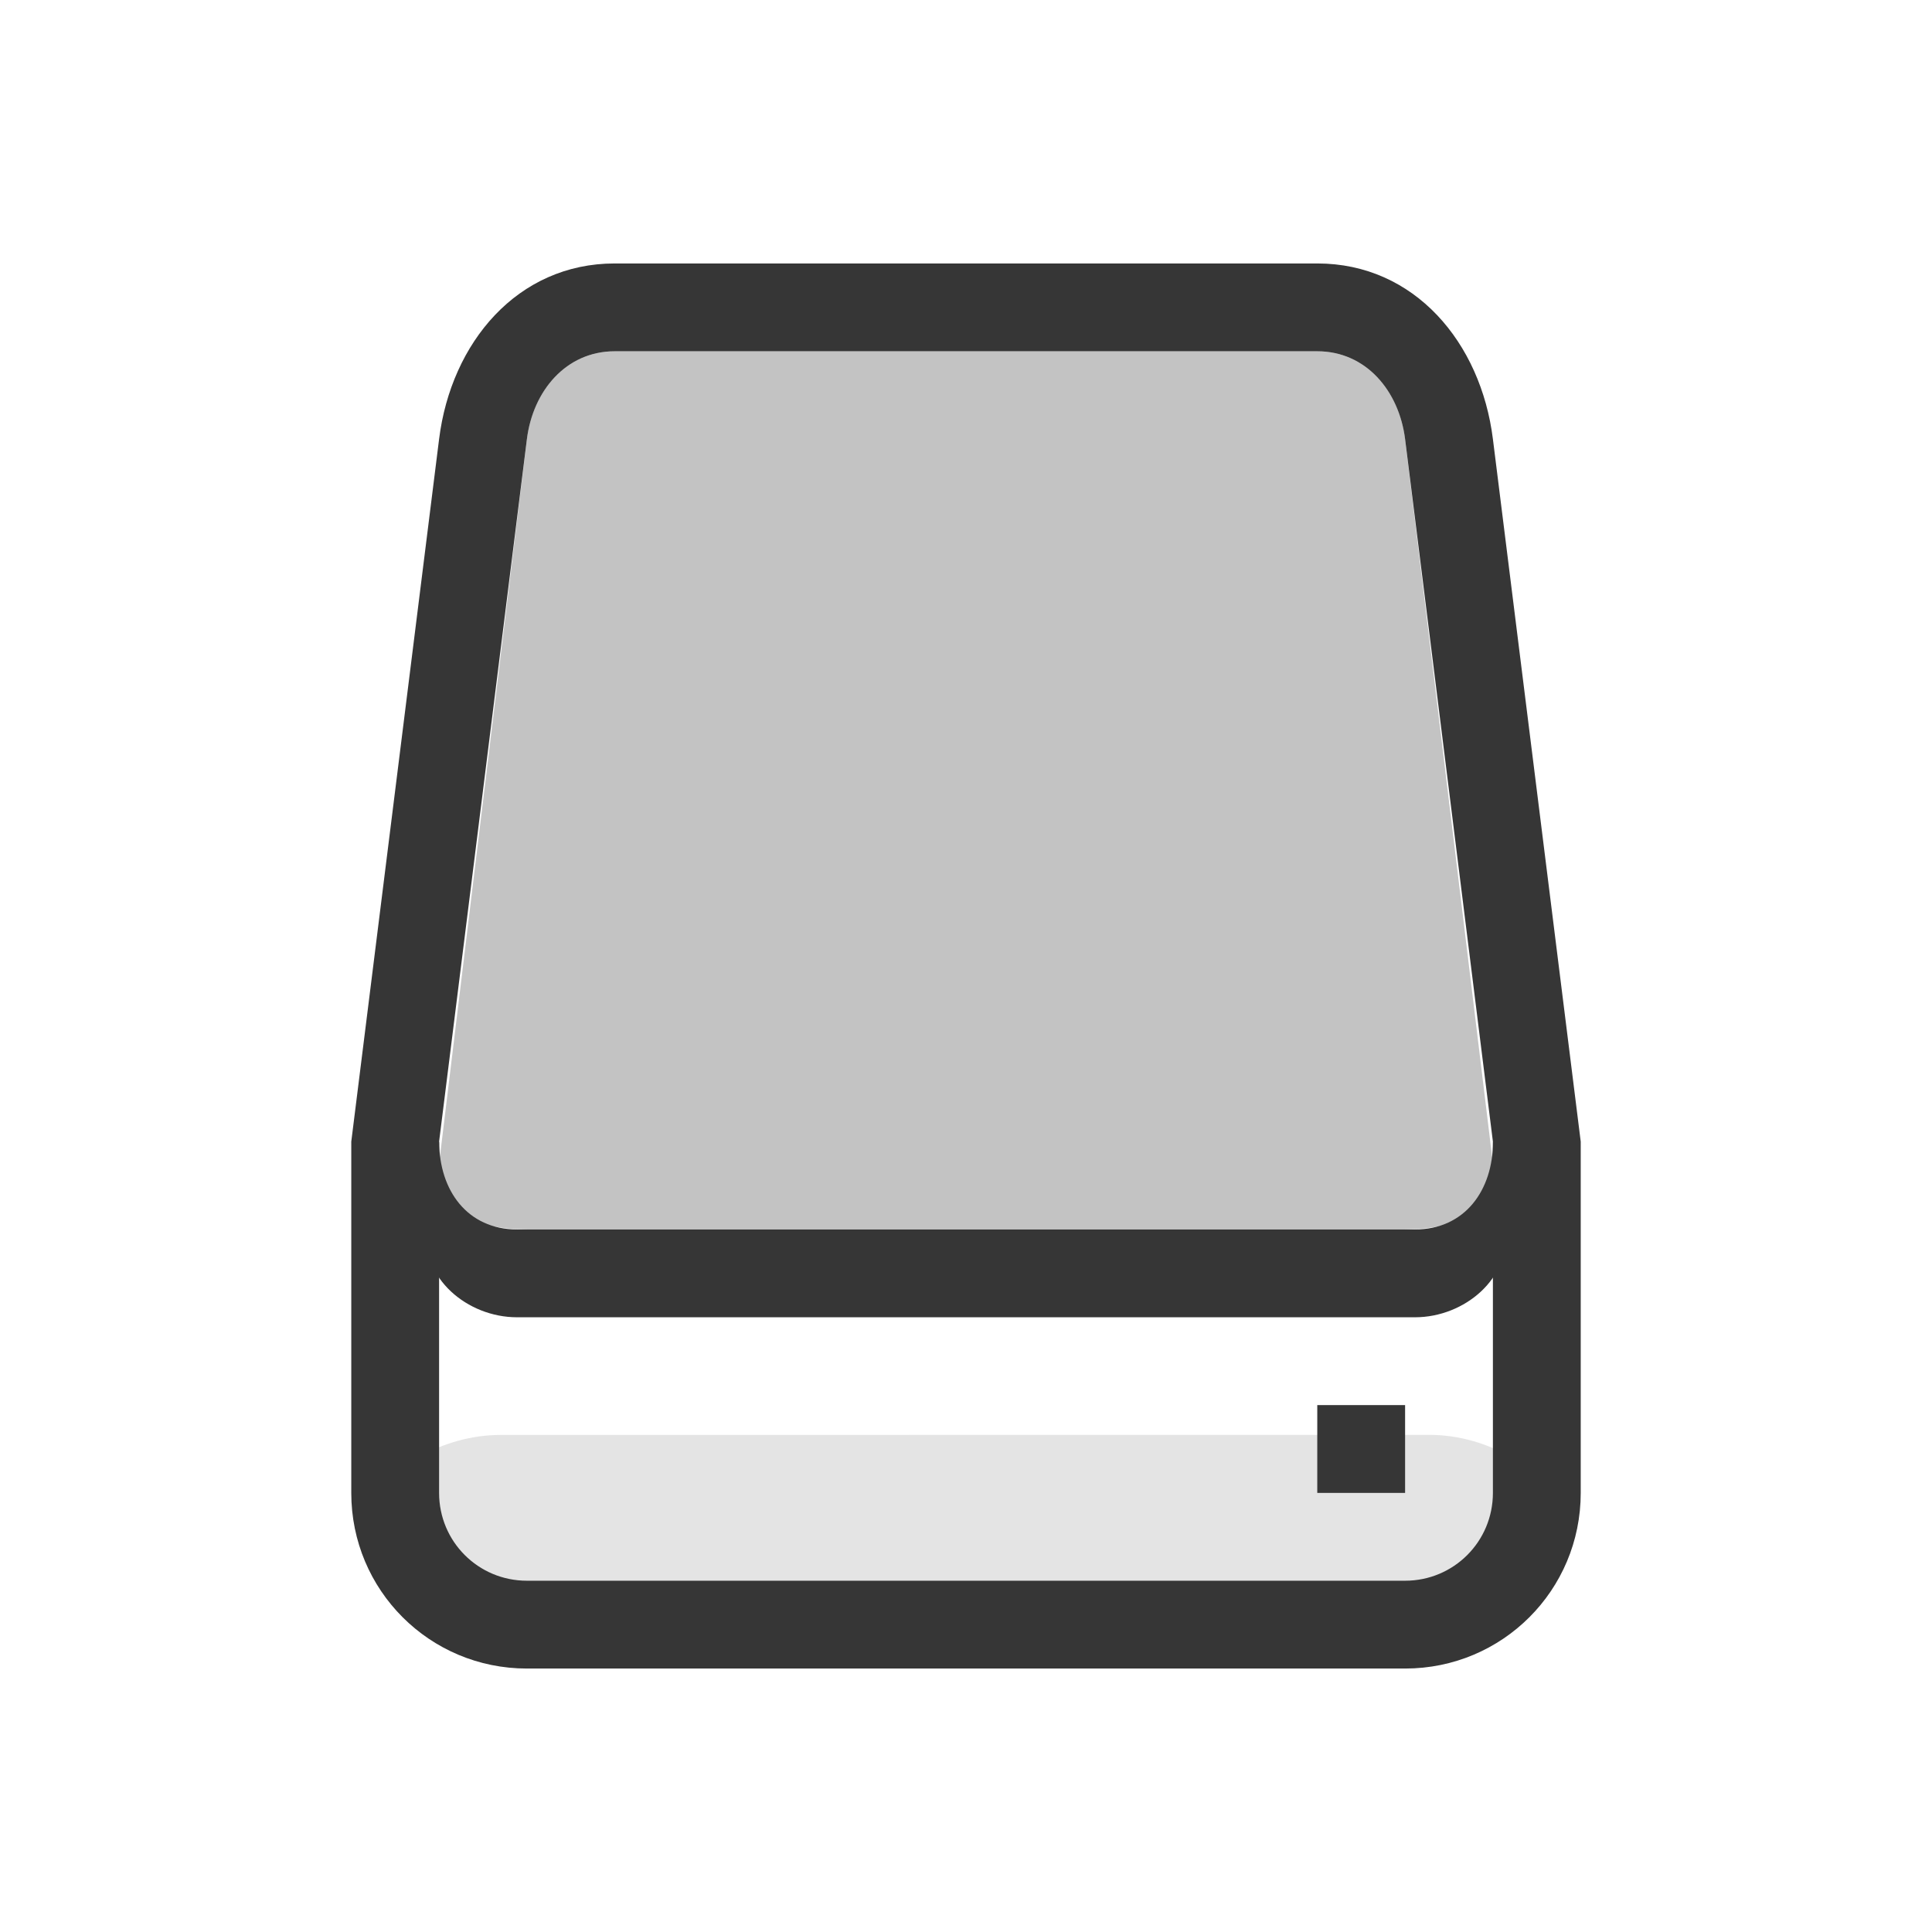
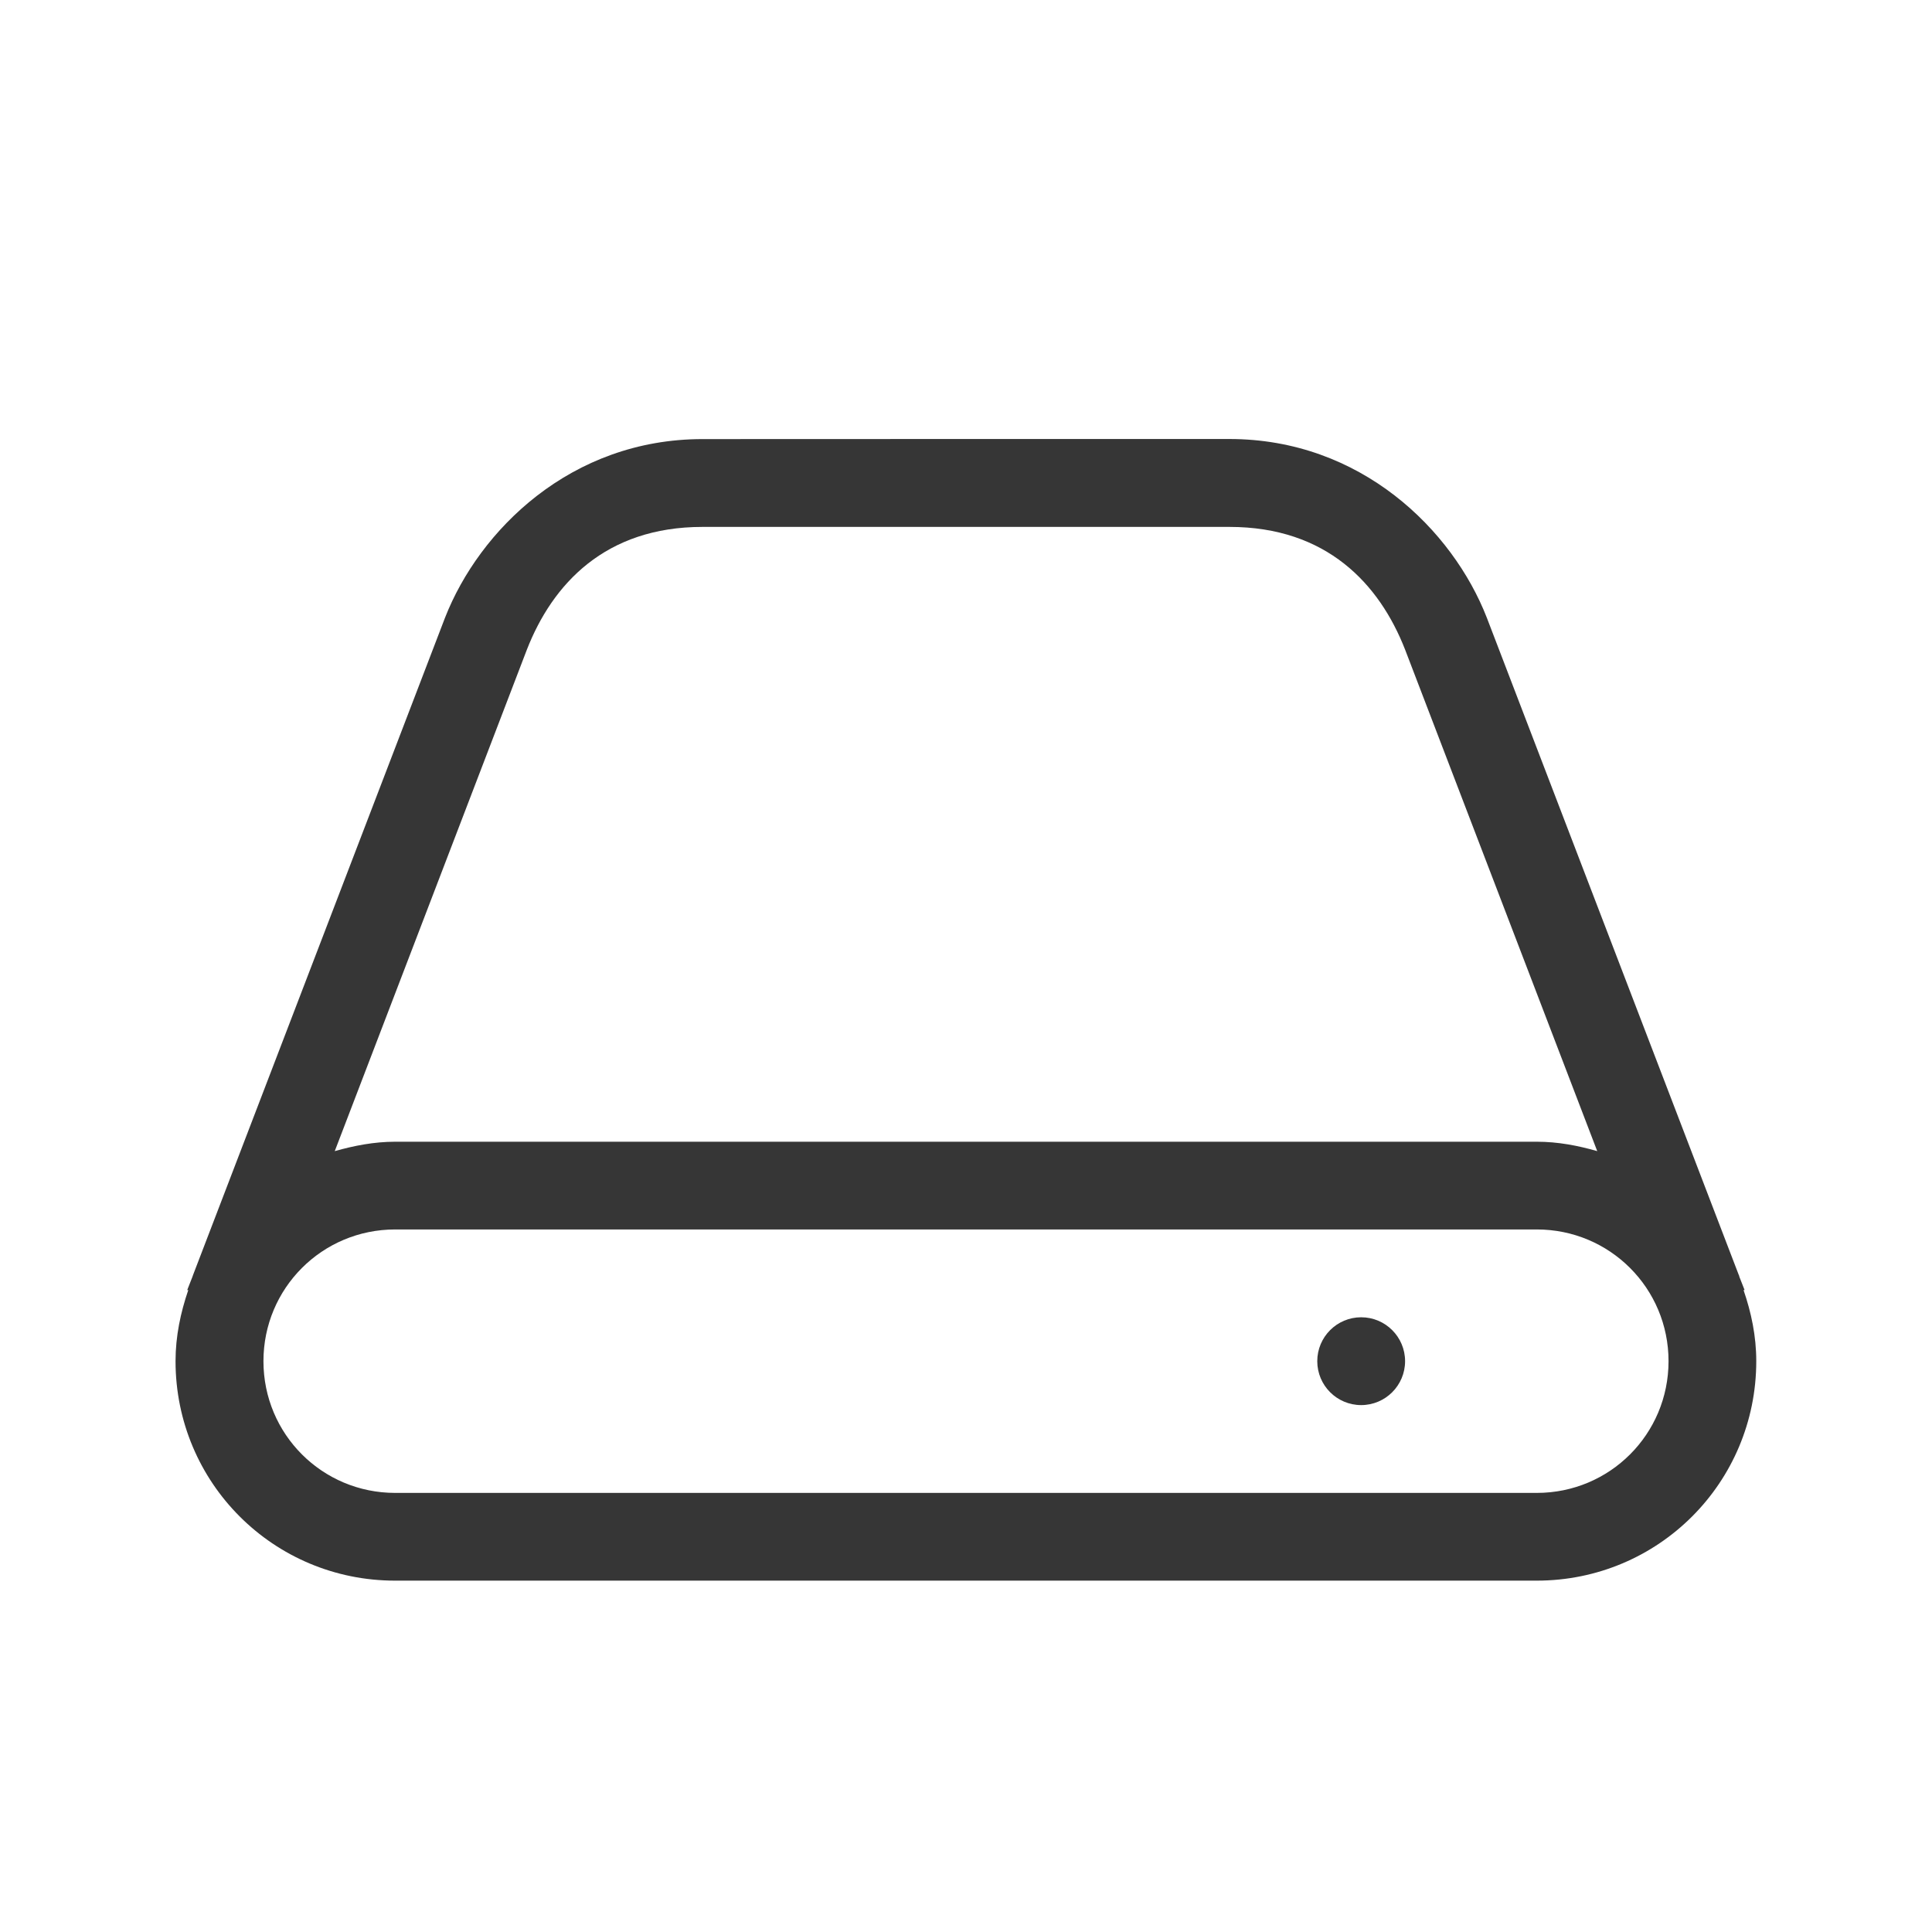
<svg xmlns="http://www.w3.org/2000/svg" width="22" height="22" version="1.1" viewBox="0 0 22 22">
  <defs>
    <style id="current-color-scheme" type="text/css">.ColorScheme-Text { color:#363636; }</style>
  </defs>
-   <g class="ColorScheme-Text" transform="translate(-439,-173)" color="#363636" fill="currentColor">
-     <path class="ColorScheme-Text" d="m446 177c-0.554 0-0.933 0.45-1 1l-1 8.248c-0.067 0.55 0.446 0.752 1 0.752h10c0.554 0 1.067-0.202 1-0.752l-1-8.248c-0.067-0.55-0.446-1-1-1z" color="#363636" fill-rule="evenodd" opacity=".3" style="paint-order:fill markers stroke" />
-     <path class="ColorScheme-Text" d="m444.7 189.34c-0.332 0-0.649 0.094-0.927 0.248v0.642c0 0.489 0.394 0.883 0.883 0.883h10.679c0.489 0 0.883-0.394 0.883-0.883v-0.634c-0.282-0.159-0.605-0.257-0.943-0.257z" color="#363636" fill-opacity=".9" opacity=".15" />
-     <g class="ColorScheme-Text" color="#363636" fill-rule="evenodd">
-       <path class="ColorScheme-Text" d="m446 176c-1.108 0-1.863 0.901-2 2l-1 8v4c0 1.108 0.892 2 2 2h10c1.108 0 2-0.892 2-2v-4l-1-8c-0.137-1.099-0.892-2-2-2zm0 1h8c0.554 0 0.931 0.45 1 1l1 8v4c0 0.554-0.446 1-1 1h-10c-0.554 0-1-0.446-1-1v-4l1-8c0.069-0.55 0.446-1 1-1z" color="#363636" style="paint-order:fill markers stroke" />
-       <path class="ColorScheme-Text" d="m444 186-0.136 1c-0.074 0.549 0.456 1 1.023 1h10.226c0.567 0 1.097-0.451 1.023-1l-0.135-1c0 0.554-0.321 1-0.887 1h-10.226c-0.567 0-0.887-0.446-0.887-1z" color="#363636" style="paint-order:fill markers stroke" />
-       <rect class="ColorScheme-Text" x="454" y="189" width="1" height="1" color="#363636" style="paint-order:fill markers stroke" />
-     </g>
+   <g class="ColorScheme-Text" transform="translate(2.9999 3)" fill="currentColor">
+     <path d="m5 2c-1.5 0-2.542 1.037-2.932 2.033l-2.869 7.484c-0.003 0.008-0.005 0.016-0.008 0.023l-0.059 0.15h0.012c-0.087 0.255-0.145 0.524-0.145 0.809 0 1.385 1.115 2.5 2.5 2.5h13c1.385 0 2.5-1.115 2.5-2.5 0-0.285-0.057-0.554-0.145-0.809h0.012l-0.059-0.15-0.004-0.016c-0.001-0.003-0.003-0.005-0.004-0.008l-2.869-7.484c-0.389-0.997-1.432-2.033-2.932-2.033h-3zm0 1h6c1.108 0 1.708 0.65 2 1.397l2.188 5.711c-0.22-0.063-0.447-0.107-0.688-0.107h-13c-0.24 0-0.468 0.045-0.688 0.107l2.188-5.711c0.292-0.747 0.892-1.397 2-1.397zm-3.5 8h13c0.831 0 1.5 0.669 1.5 1.5s-0.669 1.5-1.5 1.5h-13c-0.831 0-1.5-0.669-1.5-1.5s0.669-1.5 1.5-1.5z" />
+     <circle cx="12.5" cy="12.5" r=".5" />
  </g>
</svg>
